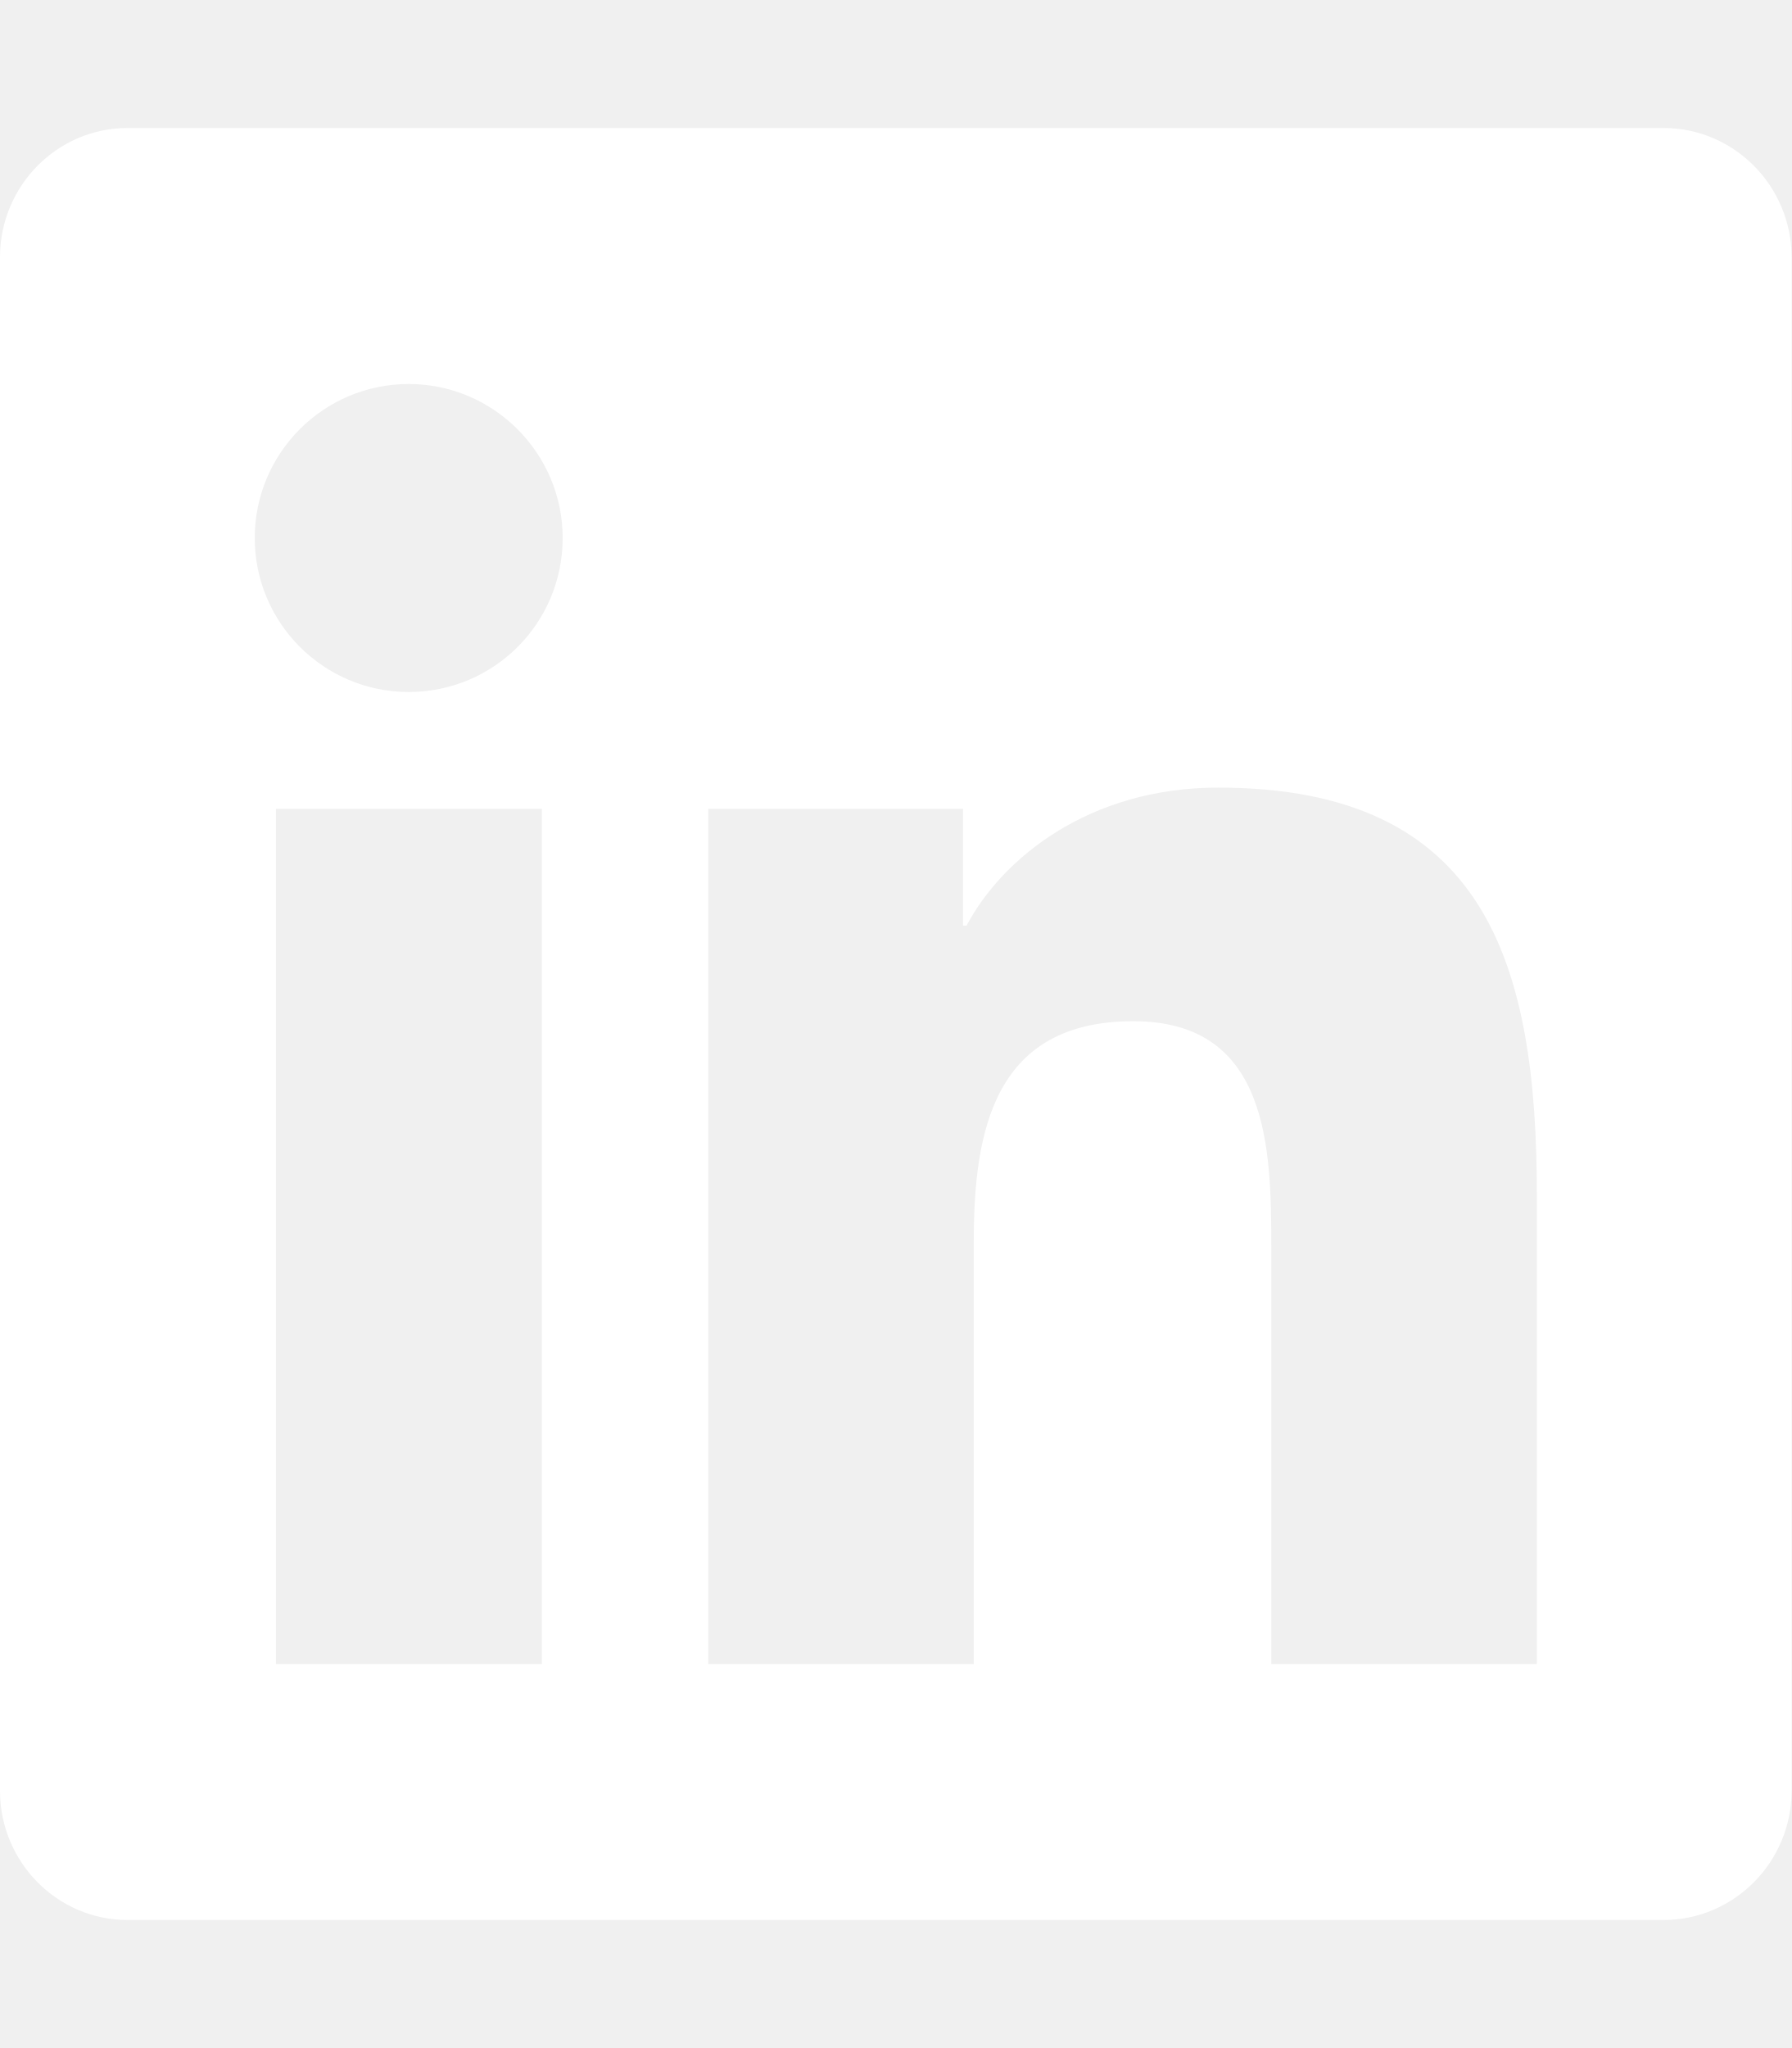
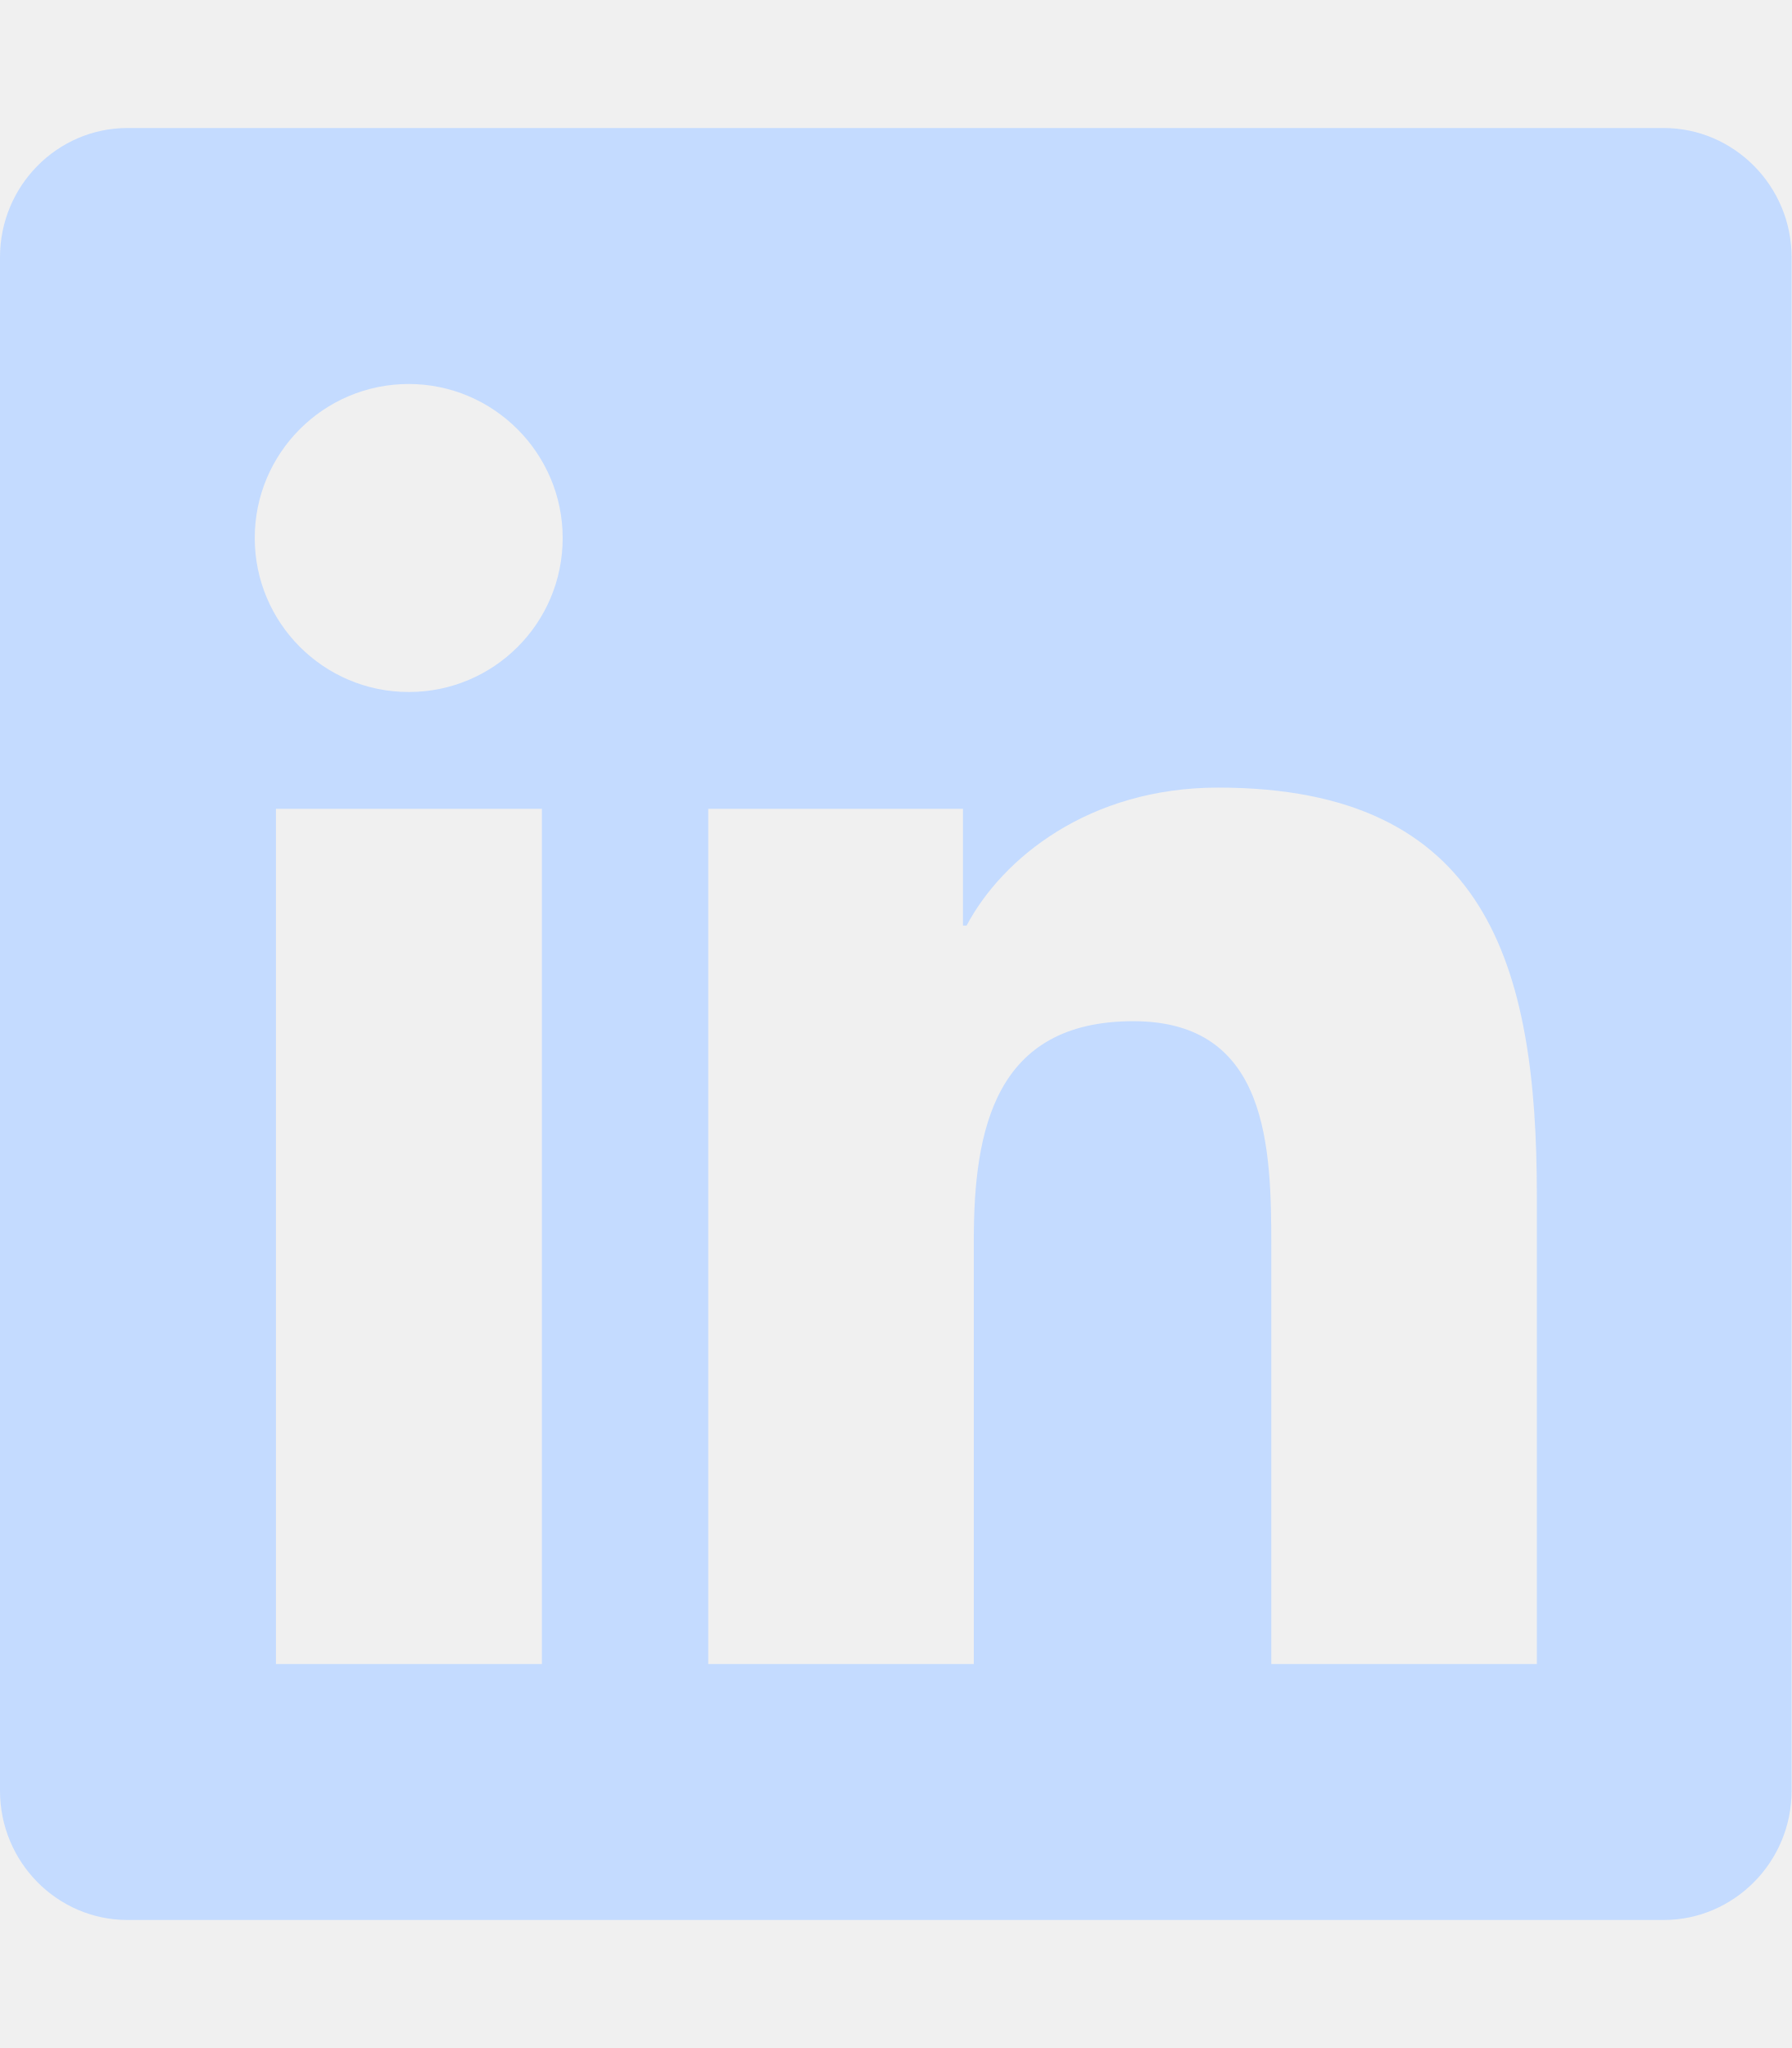
<svg xmlns="http://www.w3.org/2000/svg" aria-hidden="true" focusable="false" data-prefix="fab" data-icon="linkedin" class="contact-social-icon" role="img" viewBox="0 0 448 512" version="1.1">
-   <path fill="#fff" d="M416 32H31.9C14.3 32 0 46.5 0 64.3v383.4C0 465.5 14.3 480 31.9 480H416c17.6 0 32-14.5 32-32.3V64.3c0-17.8-14.4-32.3-32-32.3zM135.4 416H69V202.2h66.5V416zm-33.2-243c-21.3 0-38.5-17.3-38.5-38.5S80.9 96 102.2 96c21.2 0 38.5 17.3 38.5 38.5 0 21.3-17.2 38.5-38.5 38.5zm282.1 243h-66.4V312c0-24.8-.5-56.7-34.5-56.7-34.6 0-39.9 27-39.9 54.9V416h-66.4V202.2h63.7v29.2h.9c8.9-16.8 30.6-34.5 62.9-34.5 67.2 0 79.7 44.3 79.7 101.9V416z" />
+   <path fill="#C4DBFF" d="M416 32H31.9C14.3 32 0 46.5 0 64.3v383.4C0 465.5 14.3 480 31.9 480H416c17.6 0 32-14.5 32-32.3V64.3c0-17.8-14.4-32.3-32-32.3zM135.4 416H69V202.2h66.5V416zm-33.2-243c-21.3 0-38.5-17.3-38.5-38.5S80.9 96 102.2 96c21.2 0 38.5 17.3 38.5 38.5 0 21.3-17.2 38.5-38.5 38.5zm282.1 243h-66.4V312c0-24.8-.5-56.7-34.5-56.7-34.6 0-39.9 27-39.9 54.9V416h-66.4V202.2h63.7v29.2h.9c8.9-16.8 30.6-34.5 62.9-34.5 67.2 0 79.7 44.3 79.7 101.9V416z" />
</svg>
